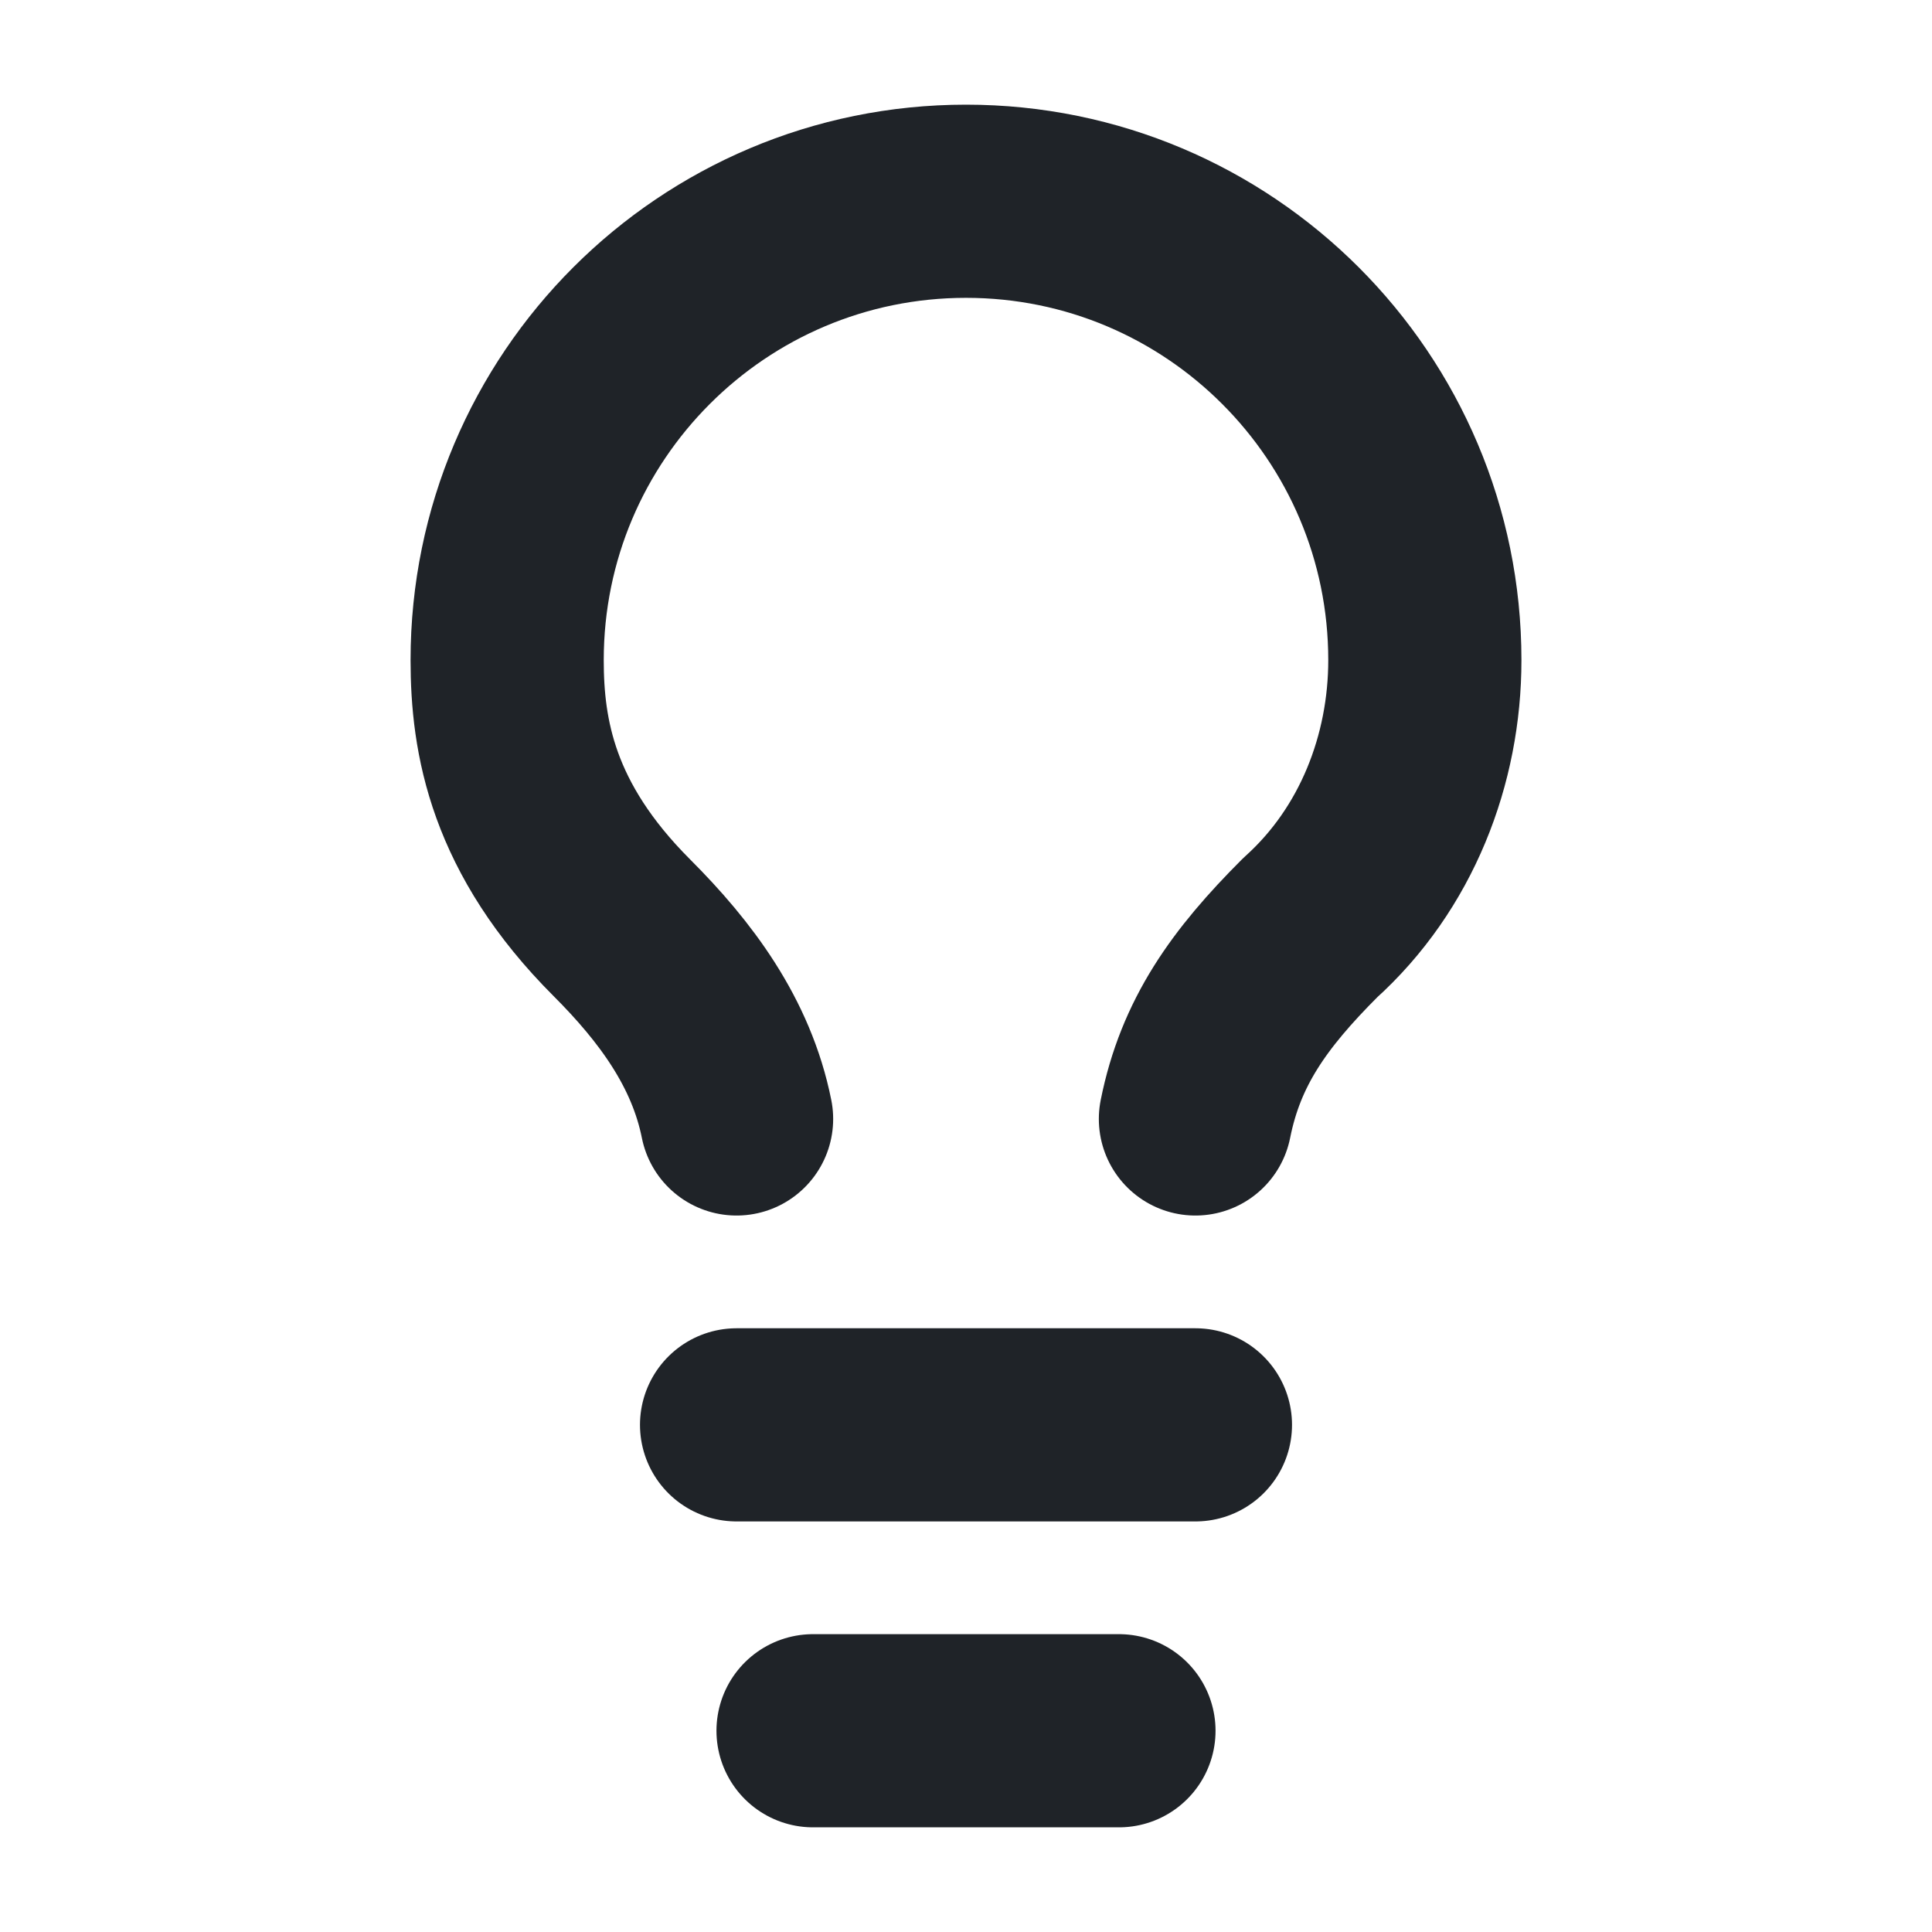
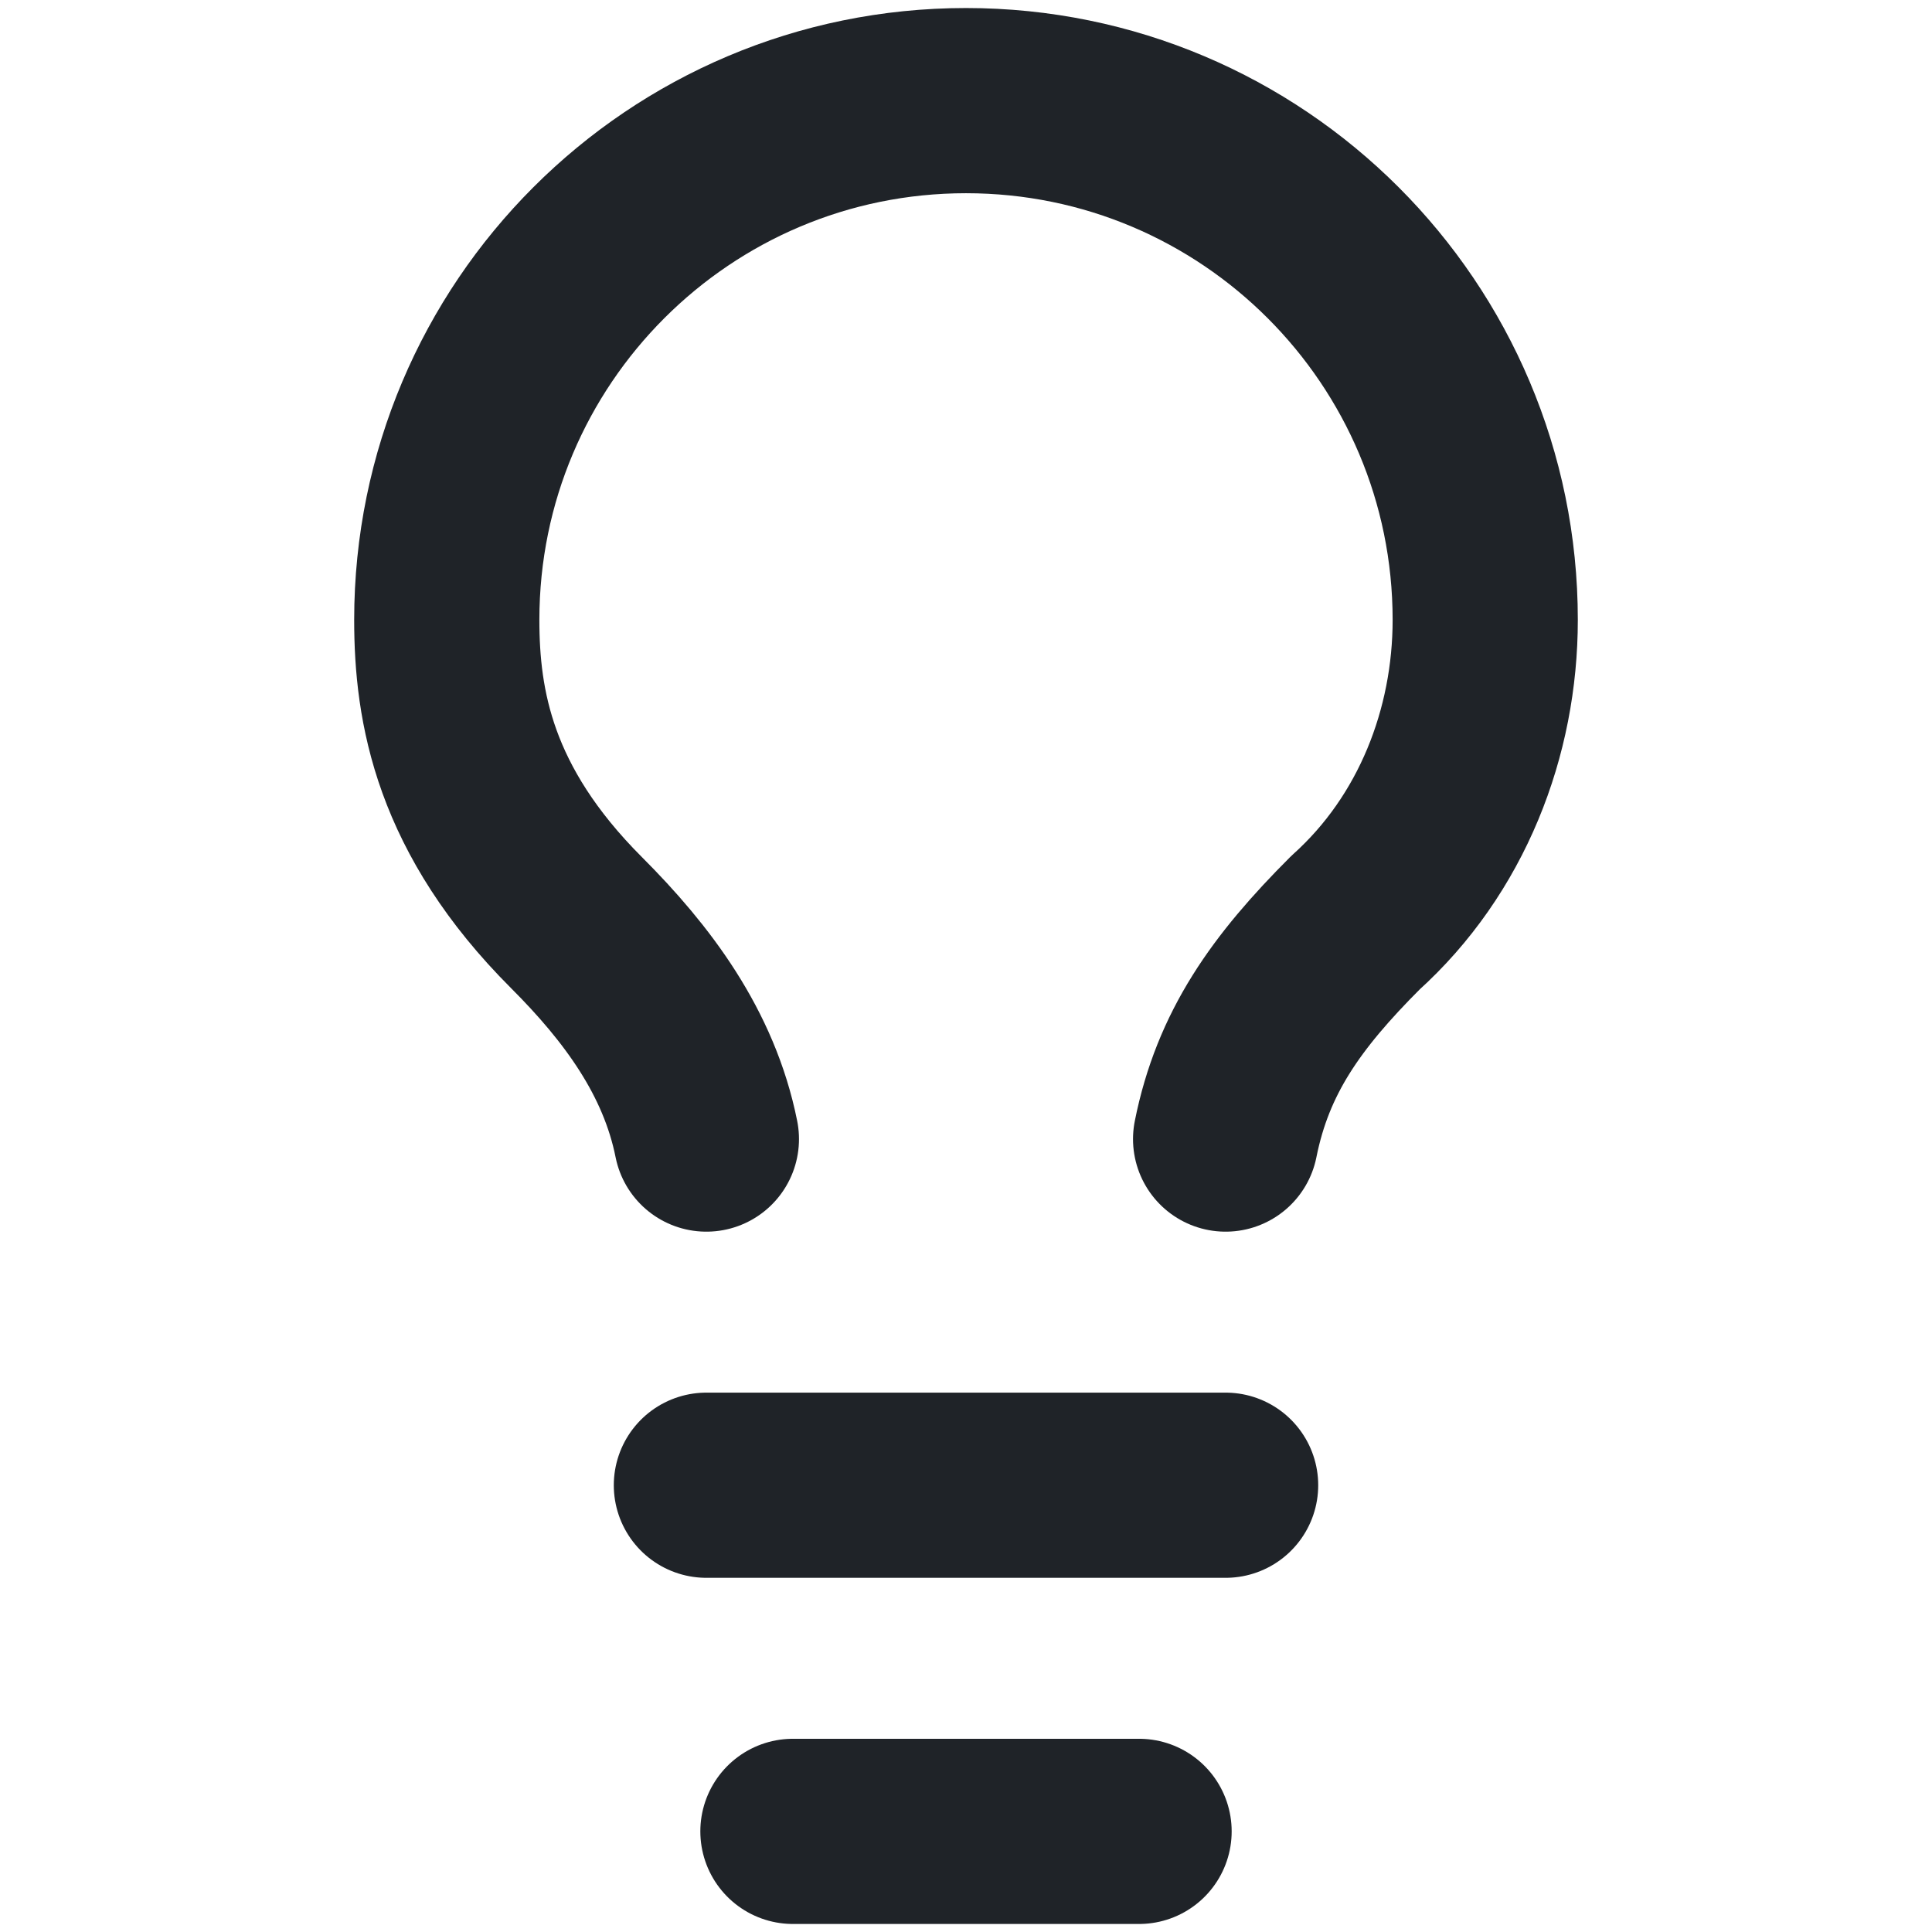
- <svg xmlns="http://www.w3.org/2000/svg" viewBox="0 0 24 24" width="28" height="28" fill="none" stroke="#1f2328" stroke-width="2.526" stroke-linecap="round" stroke-linejoin="round">
-   <g transform="translate(0.600 0.600) scale(0.95)">
+ <svg xmlns="http://www.w3.org/2000/svg" viewBox="0 0 24 24" width="28" height="28" fill="none" stroke="#1f2328" stroke-width="2.14" stroke-linecap="round" stroke-linejoin="round">
+   <g transform="translate(-0.900 -0.900) scale(1.075)">
    <path d="M15 14c.2-1 .7-1.7 1.5-2.5 1-.9 1.5-2.2 1.5-3.5A6 6 0 0 0 6 8c0 1 .2 2.2 1.5 3.5.7.7 1.3 1.5 1.5 2.5" />
    <path d="M9 18h6" />
    <path d="M10 22h4" />
  </g>
</svg>
